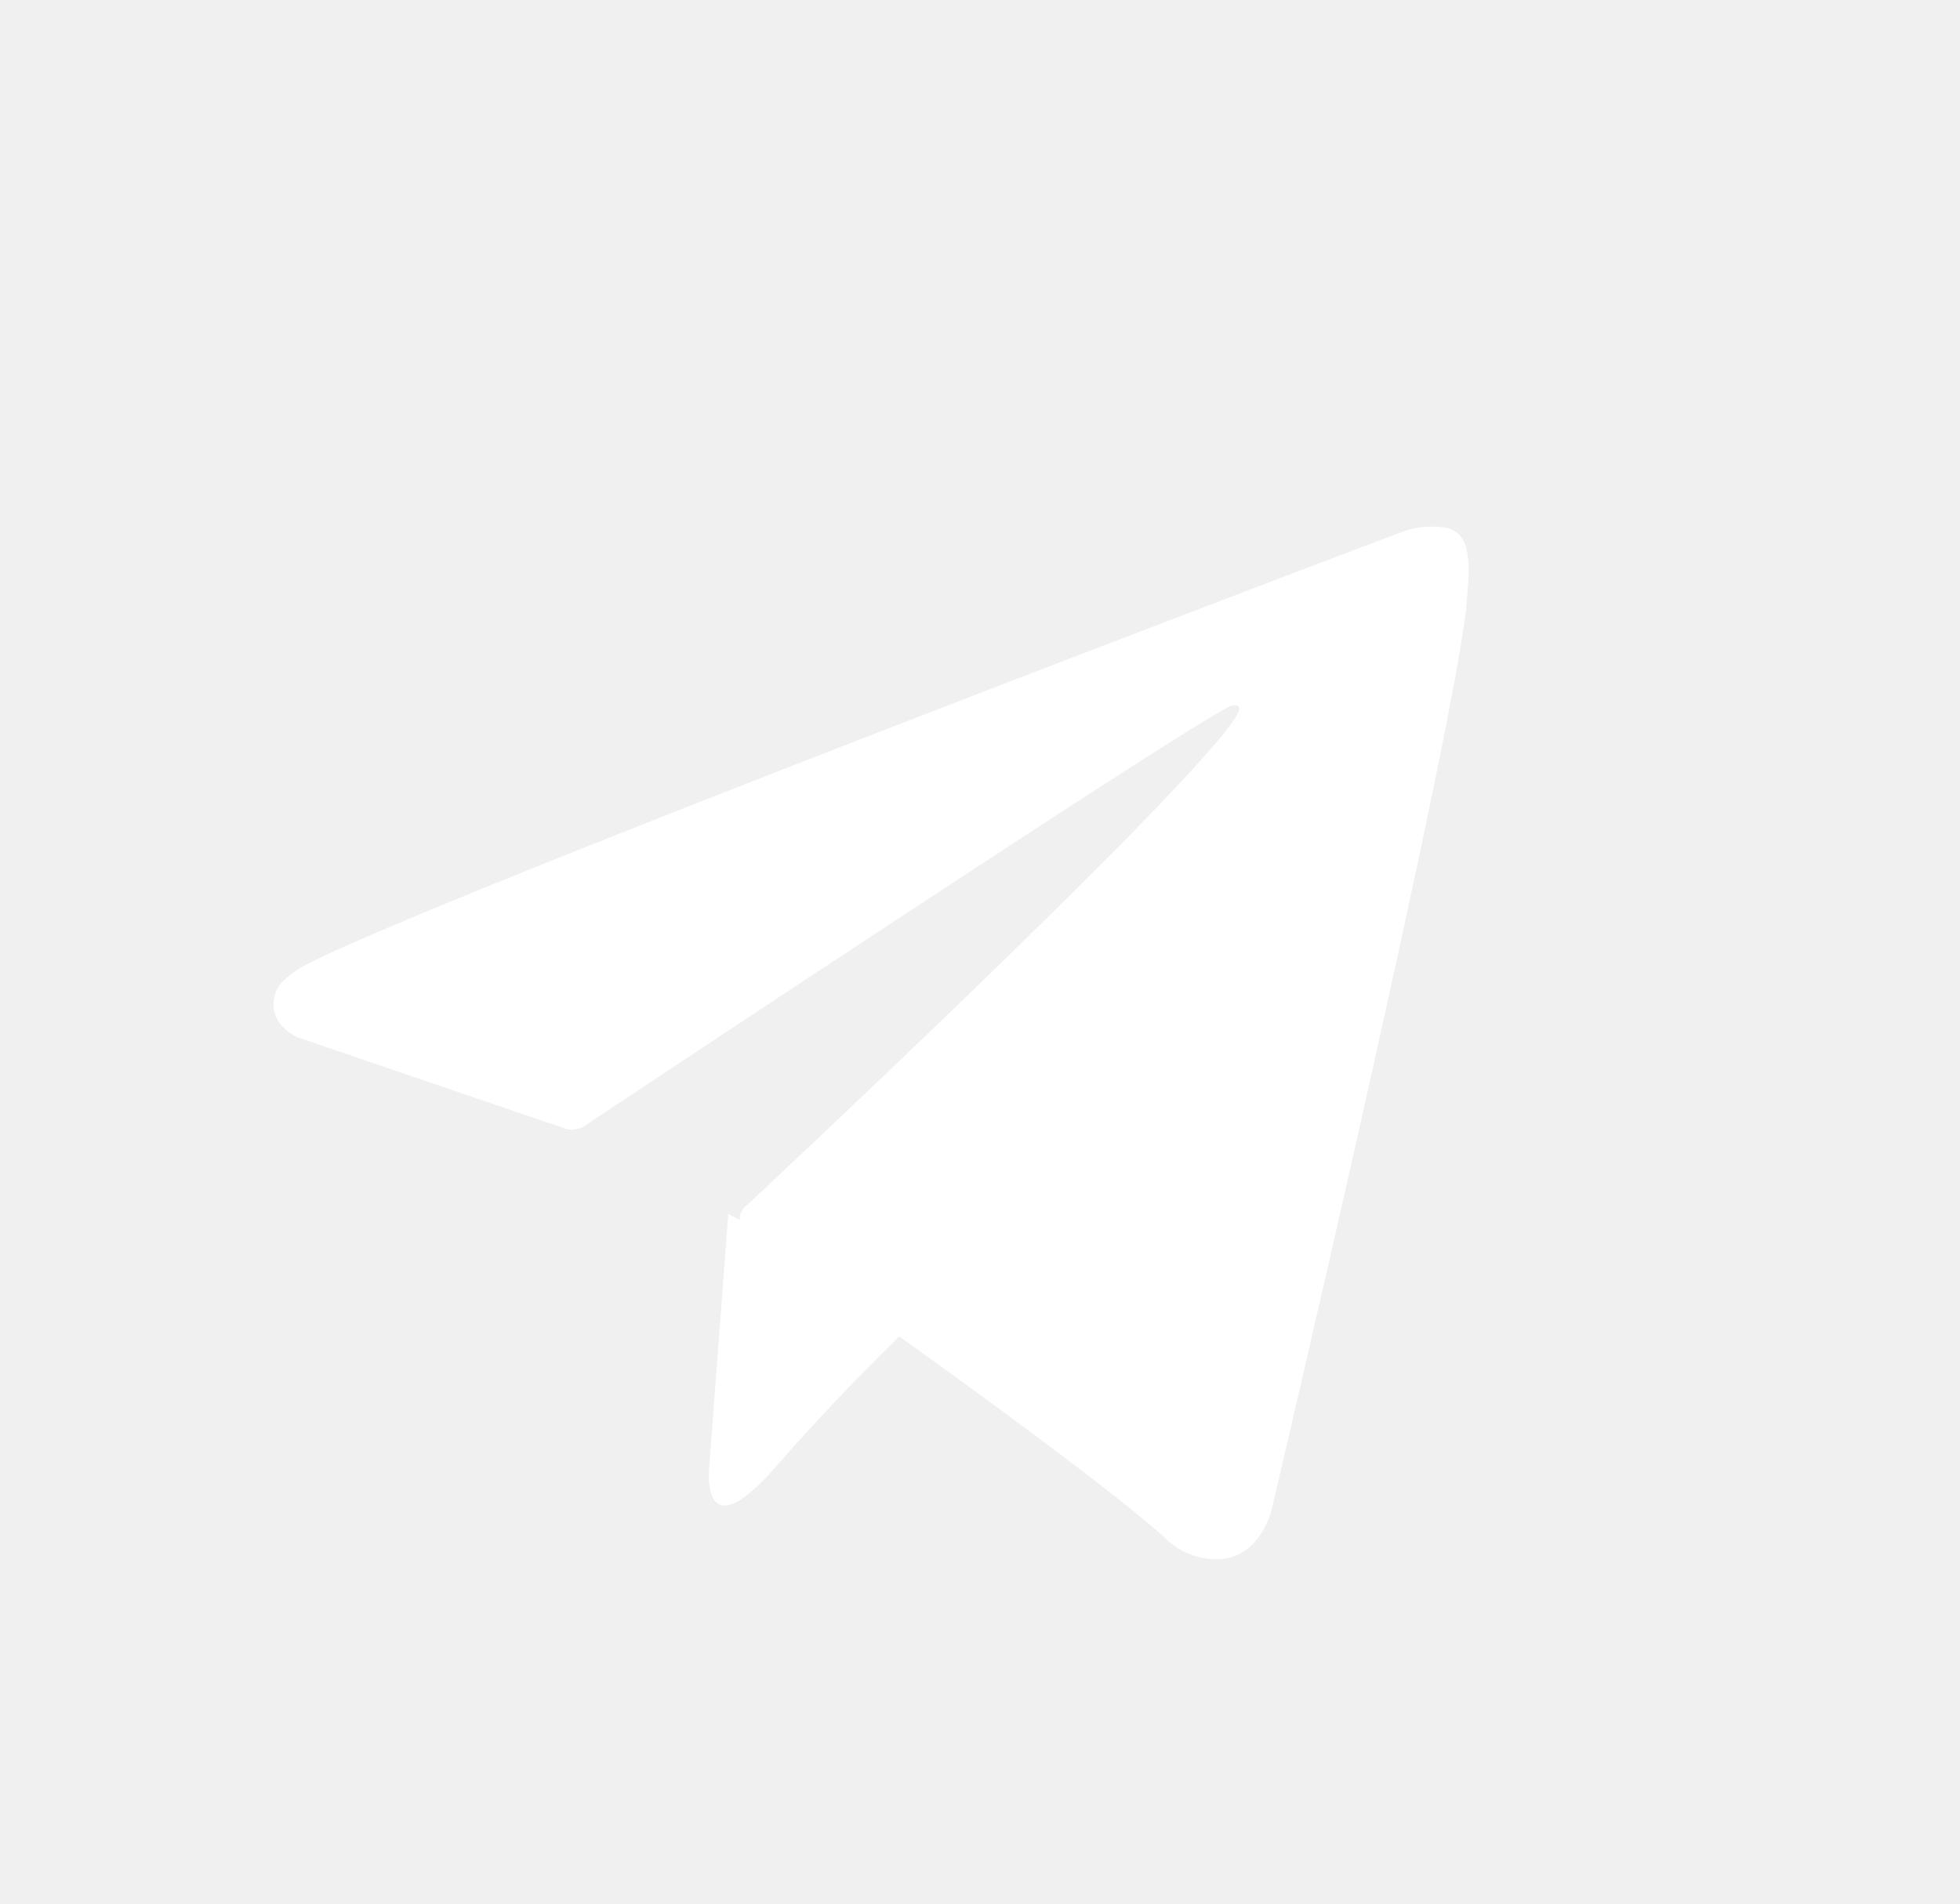
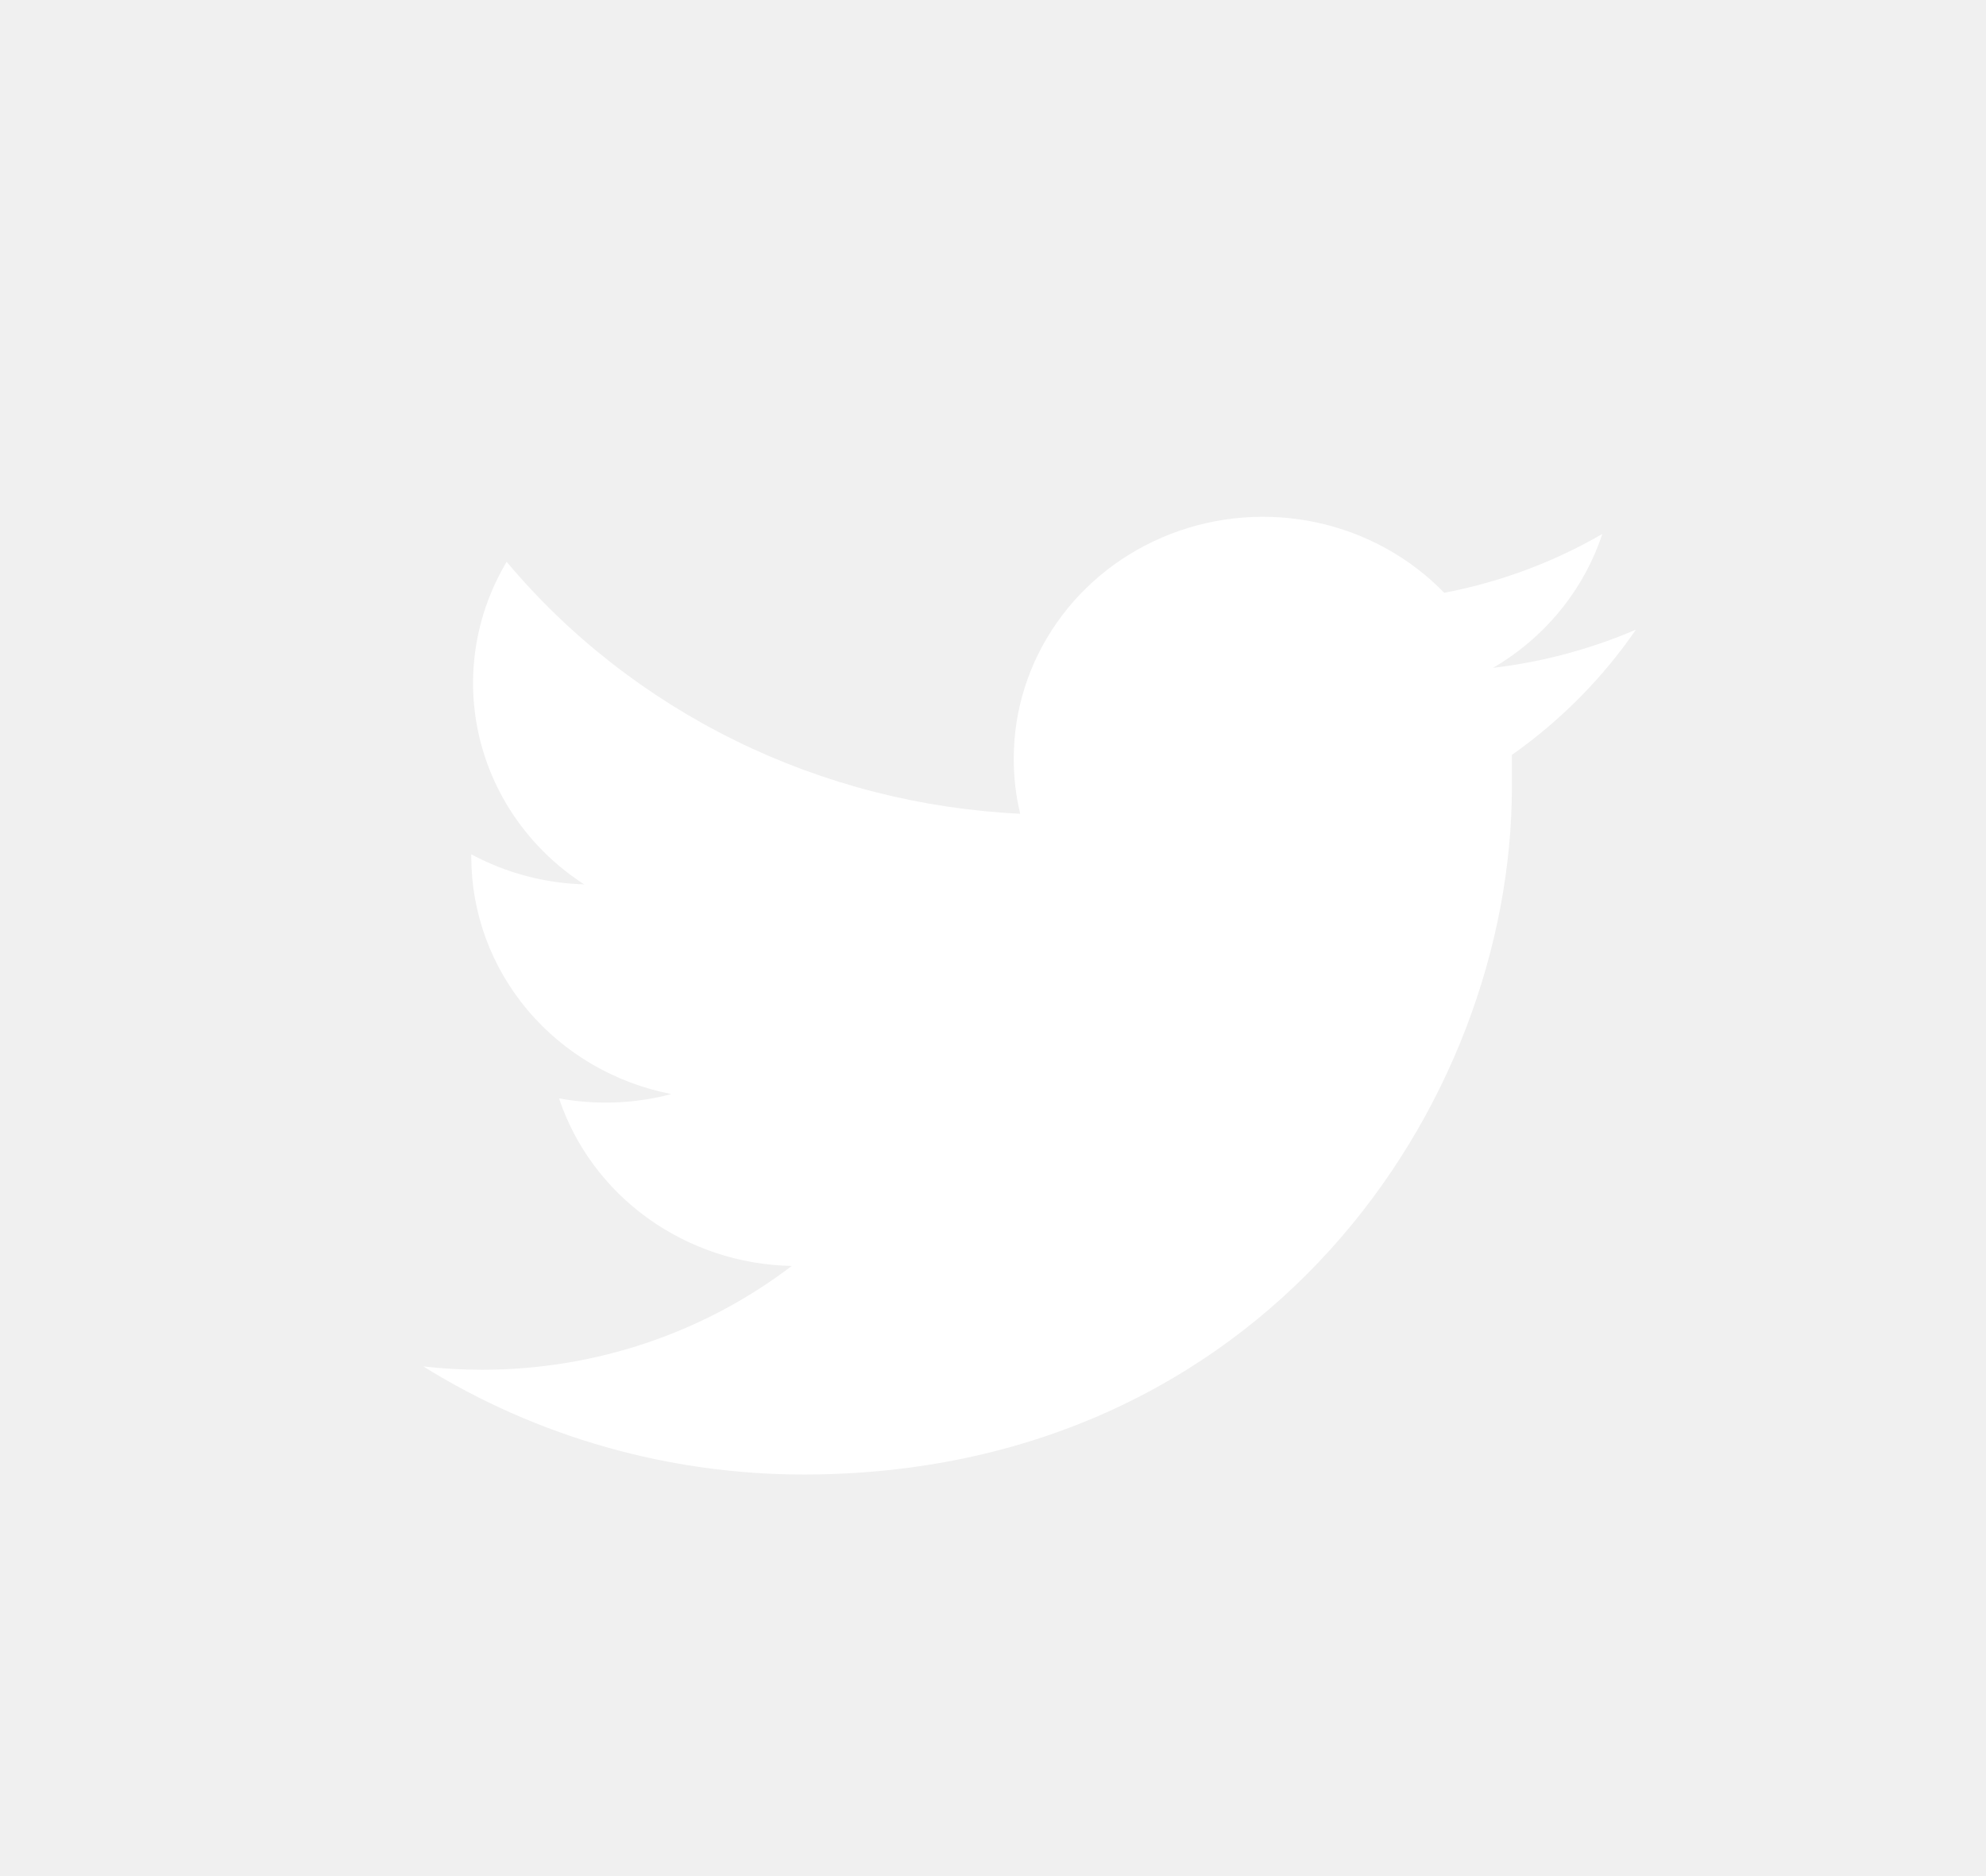
- <svg xmlns="http://www.w3.org/2000/svg" width="35" height="34" viewBox="0 0 35 34" fill="none">
-   <path d="M13.005 21.684L12.665 26.193C12.665 26.193 12.489 27.762 13.859 26.191C15.229 24.621 16.537 23.409 16.537 23.409L13.005 21.684Z" fill="white" />
-   <path d="M10.138 20.172L5.315 18.527C5.315 18.527 4.73 18.283 4.922 17.727C4.96 17.614 5.039 17.516 5.267 17.347C6.335 16.567 25.031 9.501 25.031 9.501C25.301 9.401 25.591 9.378 25.871 9.435C25.948 9.461 26.018 9.507 26.073 9.57C26.128 9.632 26.166 9.708 26.185 9.791C26.218 9.936 26.232 10.086 26.226 10.235C26.226 10.367 26.209 10.487 26.198 10.677C26.086 12.603 22.704 26.98 22.704 26.98C22.704 26.98 22.5 27.821 21.769 27.849C21.59 27.856 21.411 27.825 21.243 27.758C21.076 27.691 20.923 27.589 20.794 27.458C19.358 26.166 14.396 22.681 13.301 21.916C13.276 21.898 13.255 21.875 13.239 21.848C13.224 21.821 13.214 21.791 13.21 21.76C13.195 21.68 13.28 21.579 13.28 21.579C13.28 21.579 21.901 13.531 22.129 12.675C22.146 12.611 22.079 12.577 21.988 12.605C21.403 12.826 11.486 19.413 10.389 20.141C10.309 20.173 10.223 20.183 10.138 20.172Z" fill="white" />
+ <svg xmlns="http://www.w3.org/2000/svg" width="36" height="34" viewBox="0 0 36 34" fill="none">
+   <path d="M14.576 26.734C22.887 26.724 27.412 20.043 27.406 14.252C27.405 14.064 27.405 13.876 27.405 13.687C28.287 13.066 29.049 12.297 29.654 11.416C28.83 11.77 27.957 12.003 27.063 12.109C28.005 11.559 28.709 10.697 29.045 9.681C28.16 10.194 27.191 10.554 26.18 10.748C25.56 10.109 24.756 9.665 23.873 9.474C22.989 9.283 22.067 9.355 21.226 9.679C20.385 10.003 19.664 10.564 19.156 11.291C18.647 12.018 18.376 12.876 18.376 13.754C18.375 14.091 18.414 14.426 18.493 14.754C16.698 14.668 14.942 14.218 13.338 13.431C11.735 12.644 10.319 11.539 9.184 10.186C8.608 11.151 8.432 12.294 8.693 13.38C8.954 14.467 9.632 15.416 10.589 16.034C9.872 16.014 9.171 15.827 8.543 15.489C8.542 15.508 8.542 15.526 8.543 15.545C8.545 16.557 8.907 17.537 9.568 18.319C10.229 19.101 11.148 19.637 12.17 19.836C11.506 20.012 10.809 20.038 10.133 19.914C10.424 20.783 10.986 21.543 11.743 22.087C12.499 22.631 13.411 22.934 14.352 22.952C12.754 24.171 10.781 24.834 8.748 24.834C8.389 24.835 8.03 24.815 7.673 24.774C9.738 26.058 12.14 26.738 14.593 26.734" fill="white" />
</svg>
